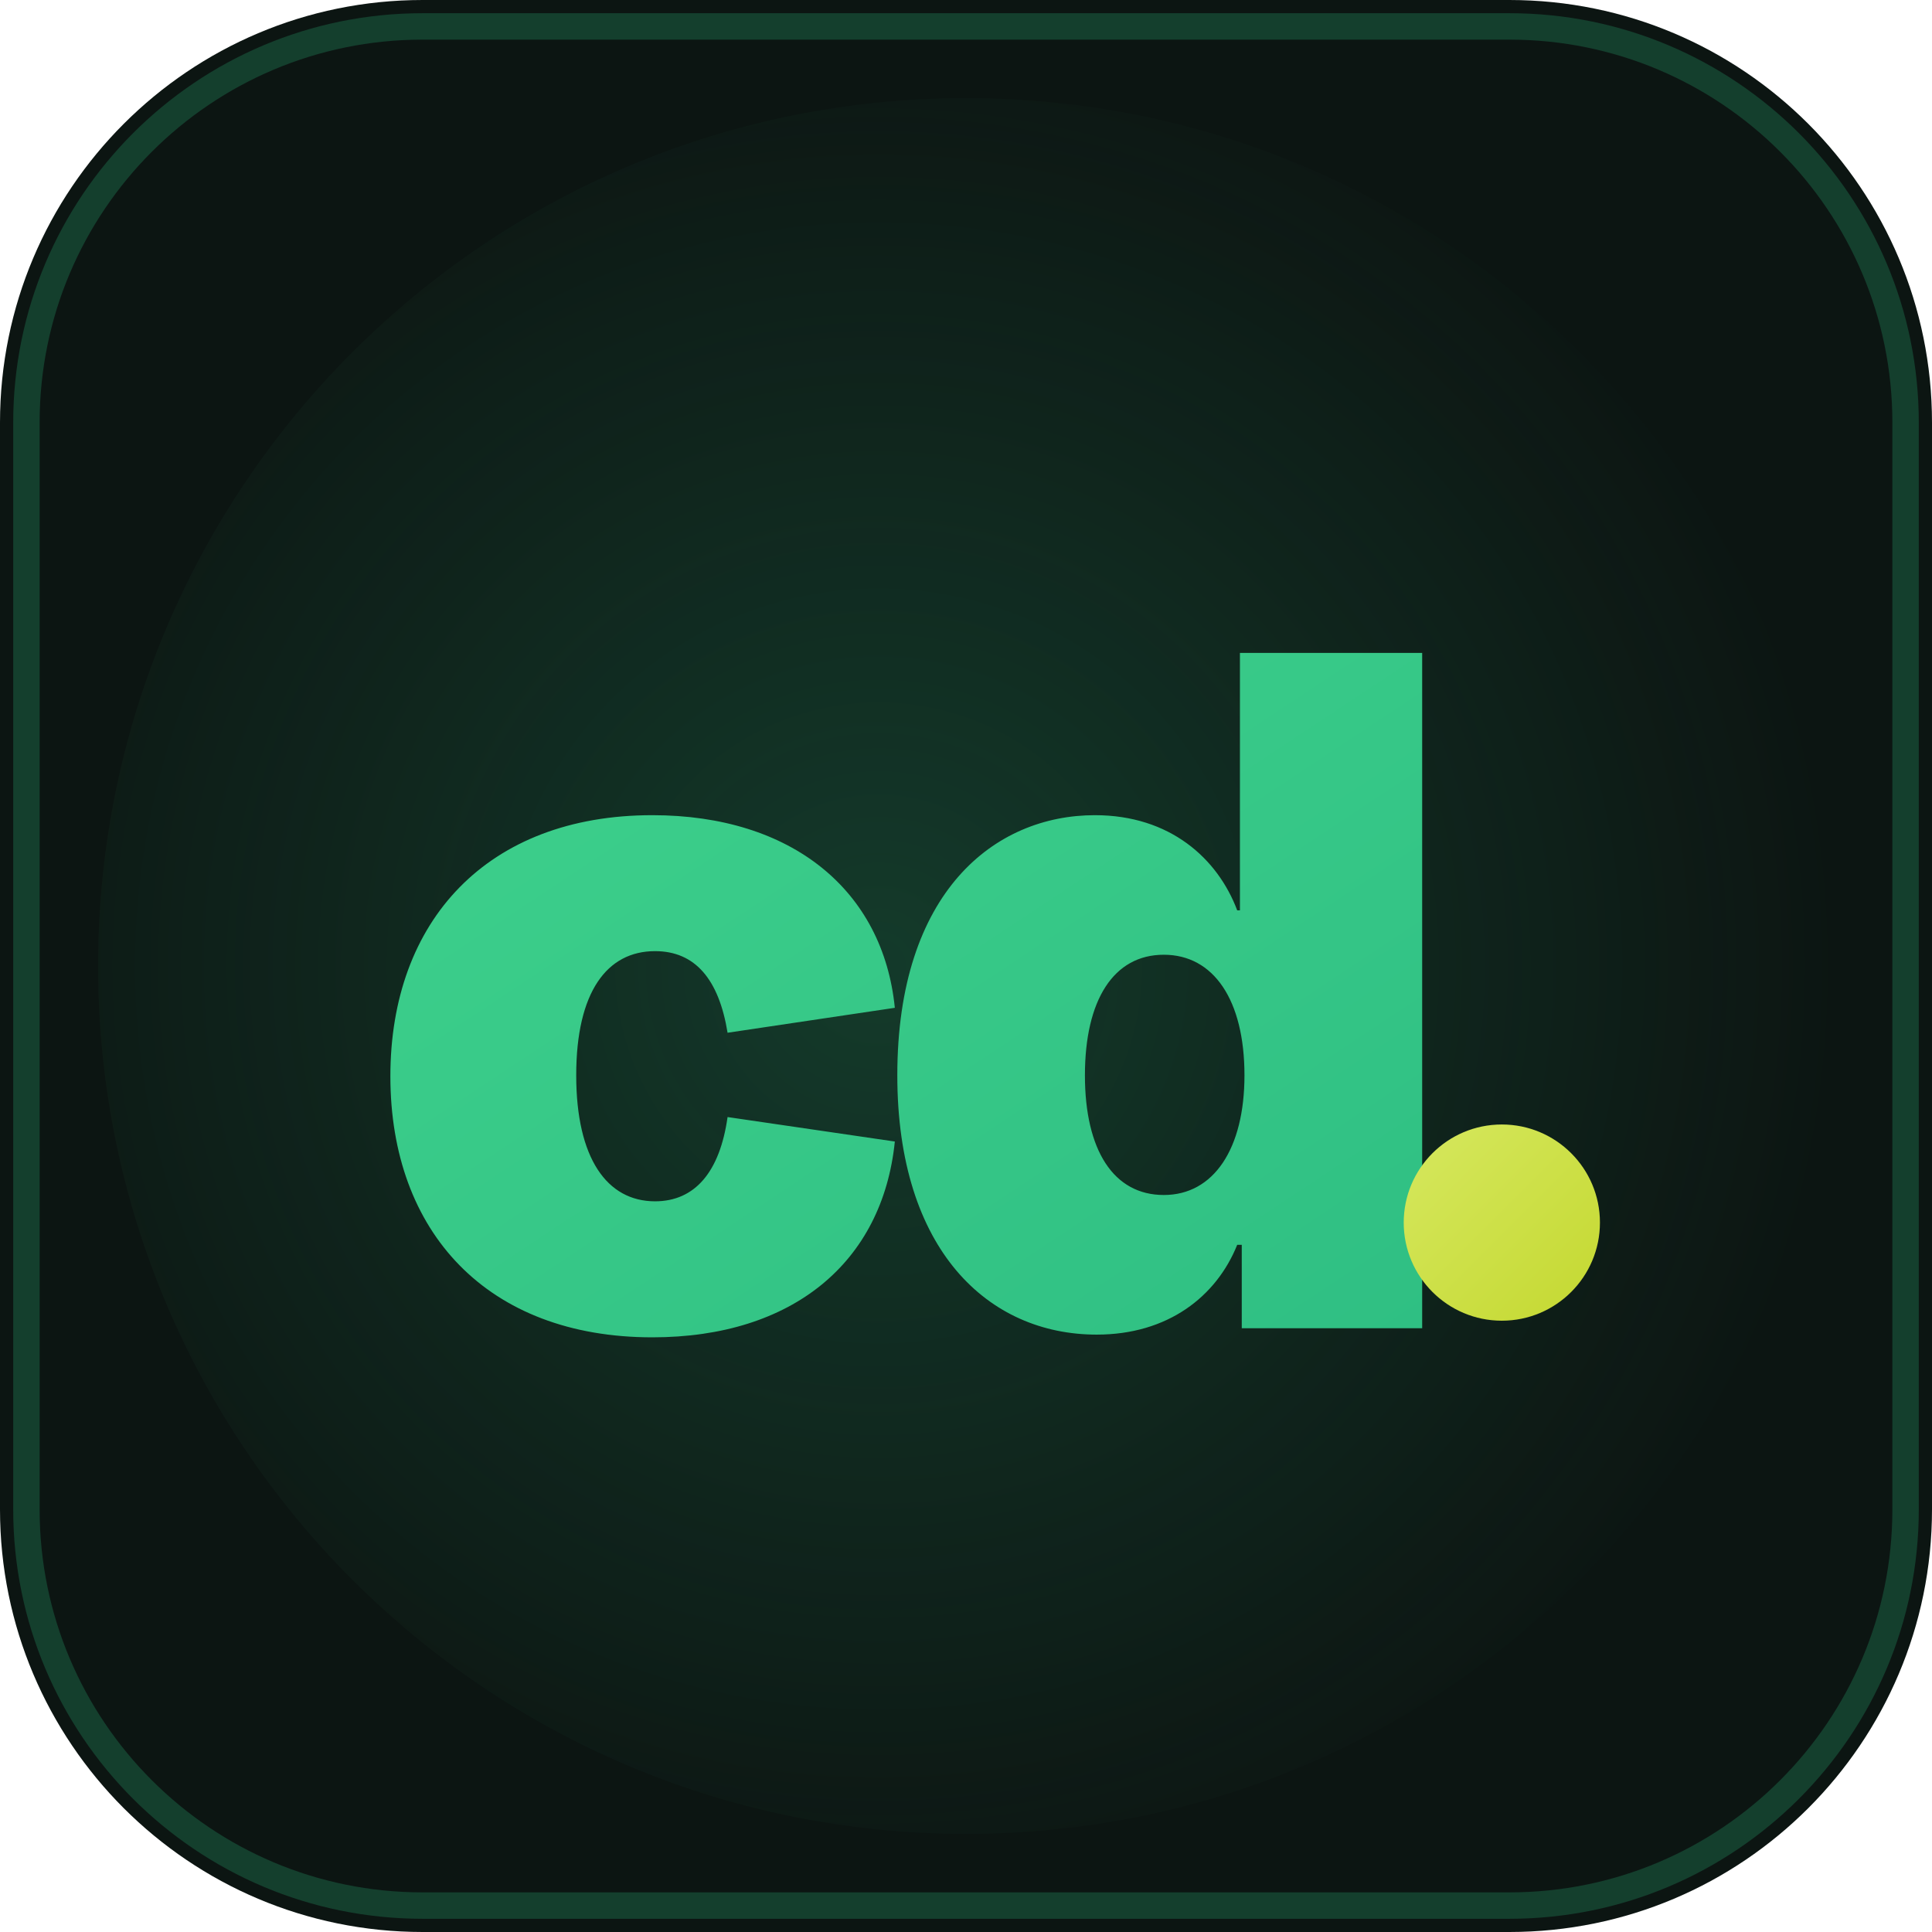
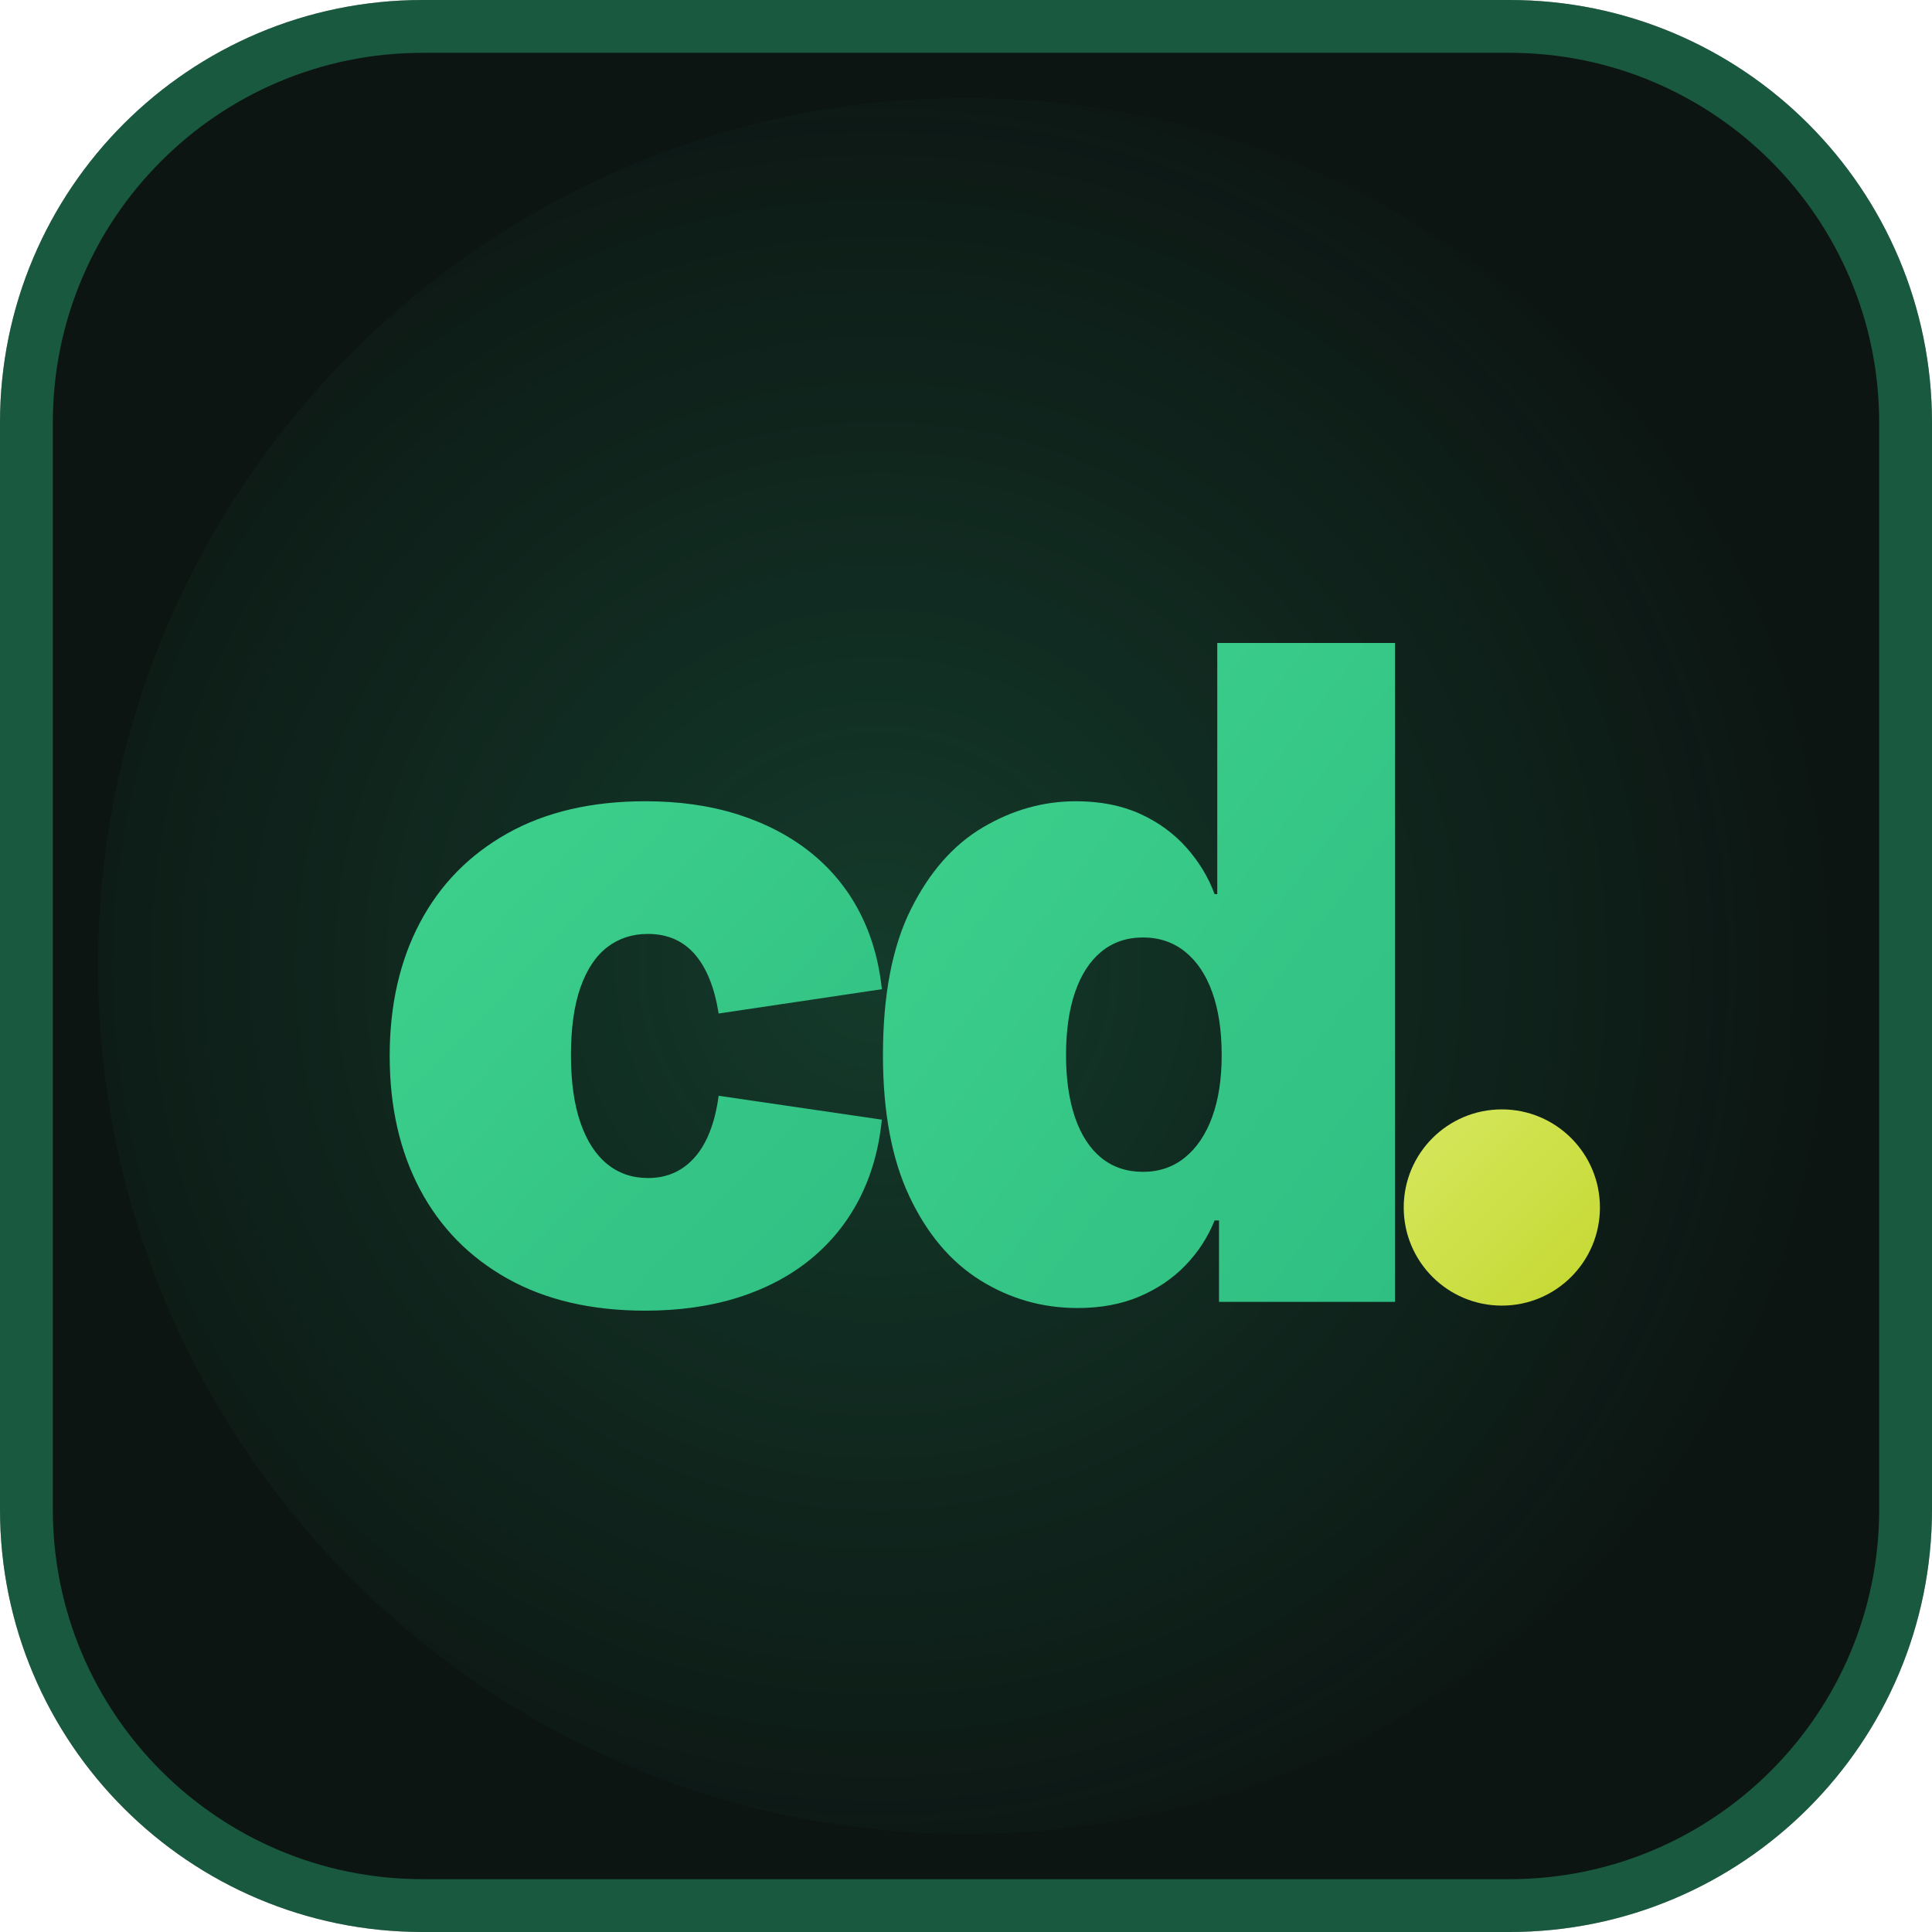
<svg xmlns="http://www.w3.org/2000/svg" viewBox="0 0 512 512" width="512" height="512">
  <defs>
    <linearGradient id="primary-grad" x1="0%" y1="0%" x2="100%" y2="100%">
      <stop offset="0%" stop-color="#3ED18C" />
      <stop offset="100%" stop-color="#2FBF83" />
    </linearGradient>
    <linearGradient id="lime-grad" x1="0%" y1="0%" x2="100%" y2="100%">
      <stop offset="0%" stop-color="#D6E85F" />
      <stop offset="100%" stop-color="#C4D830" />
    </linearGradient>
    <radialGradient id="emblem-glow" cx="45%" cy="50%" r="55%">
      <stop offset="0%" stop-color="#2FBF83" stop-opacity="0.22" />
      <stop offset="100%" stop-color="#2FBF83" stop-opacity="0" />
    </radialGradient>
  </defs>
  <rect width="512" height="512" rx="112" fill="#0C1512" />
  <circle cx="256" cy="256" r="230" fill="url(#emblem-glow)" />
-   <rect x="7" y="7" width="498" height="498" rx="105" fill="none" stroke="#2FBF83" stroke-width="7" stroke-opacity="0.25" />
+   <rect x="7" y="7" width="498" height="498" rx="105" fill="none" stroke="#2FBF83" stroke-width="14" stroke-opacity="0.4" />
  <g>
-     <text x="96" y="352" font-family="'Inter', -apple-system, BlinkMacSystemFont, 'Segoe UI', Roboto, 'Liberation Sans', 'Helvetica Neue', Arial, sans-serif" font-weight="900" font-size="246" letter-spacing="-14" fill="url(#primary-grad)">cd</text>
-     <circle cx="398" cy="324" r="26" fill="url(#lime-grad)" />
+     <path d="M171 347.34Q149.67 347.34 134.50 338.85Q119.32 330.35 111.29 315.18Q103.27 300 103.27 279.84Q103.27 259.69 111.29 244.51Q119.32 229.34 134.50 220.84Q149.67 212.34 171 212.34Q184.59 212.34 195.61 215.86Q206.63 219.38 214.77 225.88Q222.91 232.38 227.72 241.58Q232.52 250.78 233.70 262.15L190.45 268.59Q189.63 263.44 188.05 259.51Q186.47 255.59 184.13 252.89Q181.78 250.20 178.68 248.85Q175.57 247.50 171.70 247.50Q165.49 247.50 160.92 251.02Q156.35 254.53 153.83 261.68Q151.31 268.83 151.31 279.61Q151.31 290.27 153.83 297.54Q156.35 304.80 160.92 308.50Q165.49 312.19 171.70 312.19Q175.57 312.19 178.68 310.78Q181.78 309.38 184.18 306.62Q186.59 303.87 188.17 299.77Q189.75 295.66 190.45 290.39L233.70 296.72Q232.52 308.44 227.72 317.75Q222.91 327.07 214.83 333.69Q206.74 340.31 195.67 343.83Q184.59 347.34 171 347.34Z" fill="url(#primary-grad)" />
+     <path d="M285.55 346.64Q271.61 346.64 259.83 339.32Q248.05 331.99 241.02 317.11Q233.99 302.23 233.99 279.61Q233.99 255.82 241.38 241Q248.76 226.17 260.48 219.26Q272.20 212.34 285.09 212.34Q294.81 212.34 302.14 215.68Q309.46 219.02 314.44 224.65Q319.42 230.27 321.88 236.95L322.59 236.95L322.59 170.39L369.70 170.39L369.70 345L323.05 345L323.05 323.44L321.88 323.44Q319.19 330.12 314.15 335.33Q309.11 340.55 301.96 343.59Q294.81 346.64 285.55 346.64M302.90 310.55Q309.34 310.55 314.03 306.74Q318.72 302.93 321.24 296.02Q323.76 289.10 323.76 279.61Q323.76 269.88 321.24 262.91Q318.72 255.94 314.03 252.19Q309.34 248.44 302.90 248.44Q296.45 248.44 291.88 252.19Q287.31 255.94 284.91 262.91Q282.51 269.88 282.51 279.61Q282.51 289.22 284.91 296.19Q287.31 303.16 291.88 306.86Q296.45 310.55 302.90 310.55Z" fill="url(#primary-grad)" />
+     <circle cx="398" cy="320" r="26" fill="url(#lime-grad)" />
  </g>
</svg>
